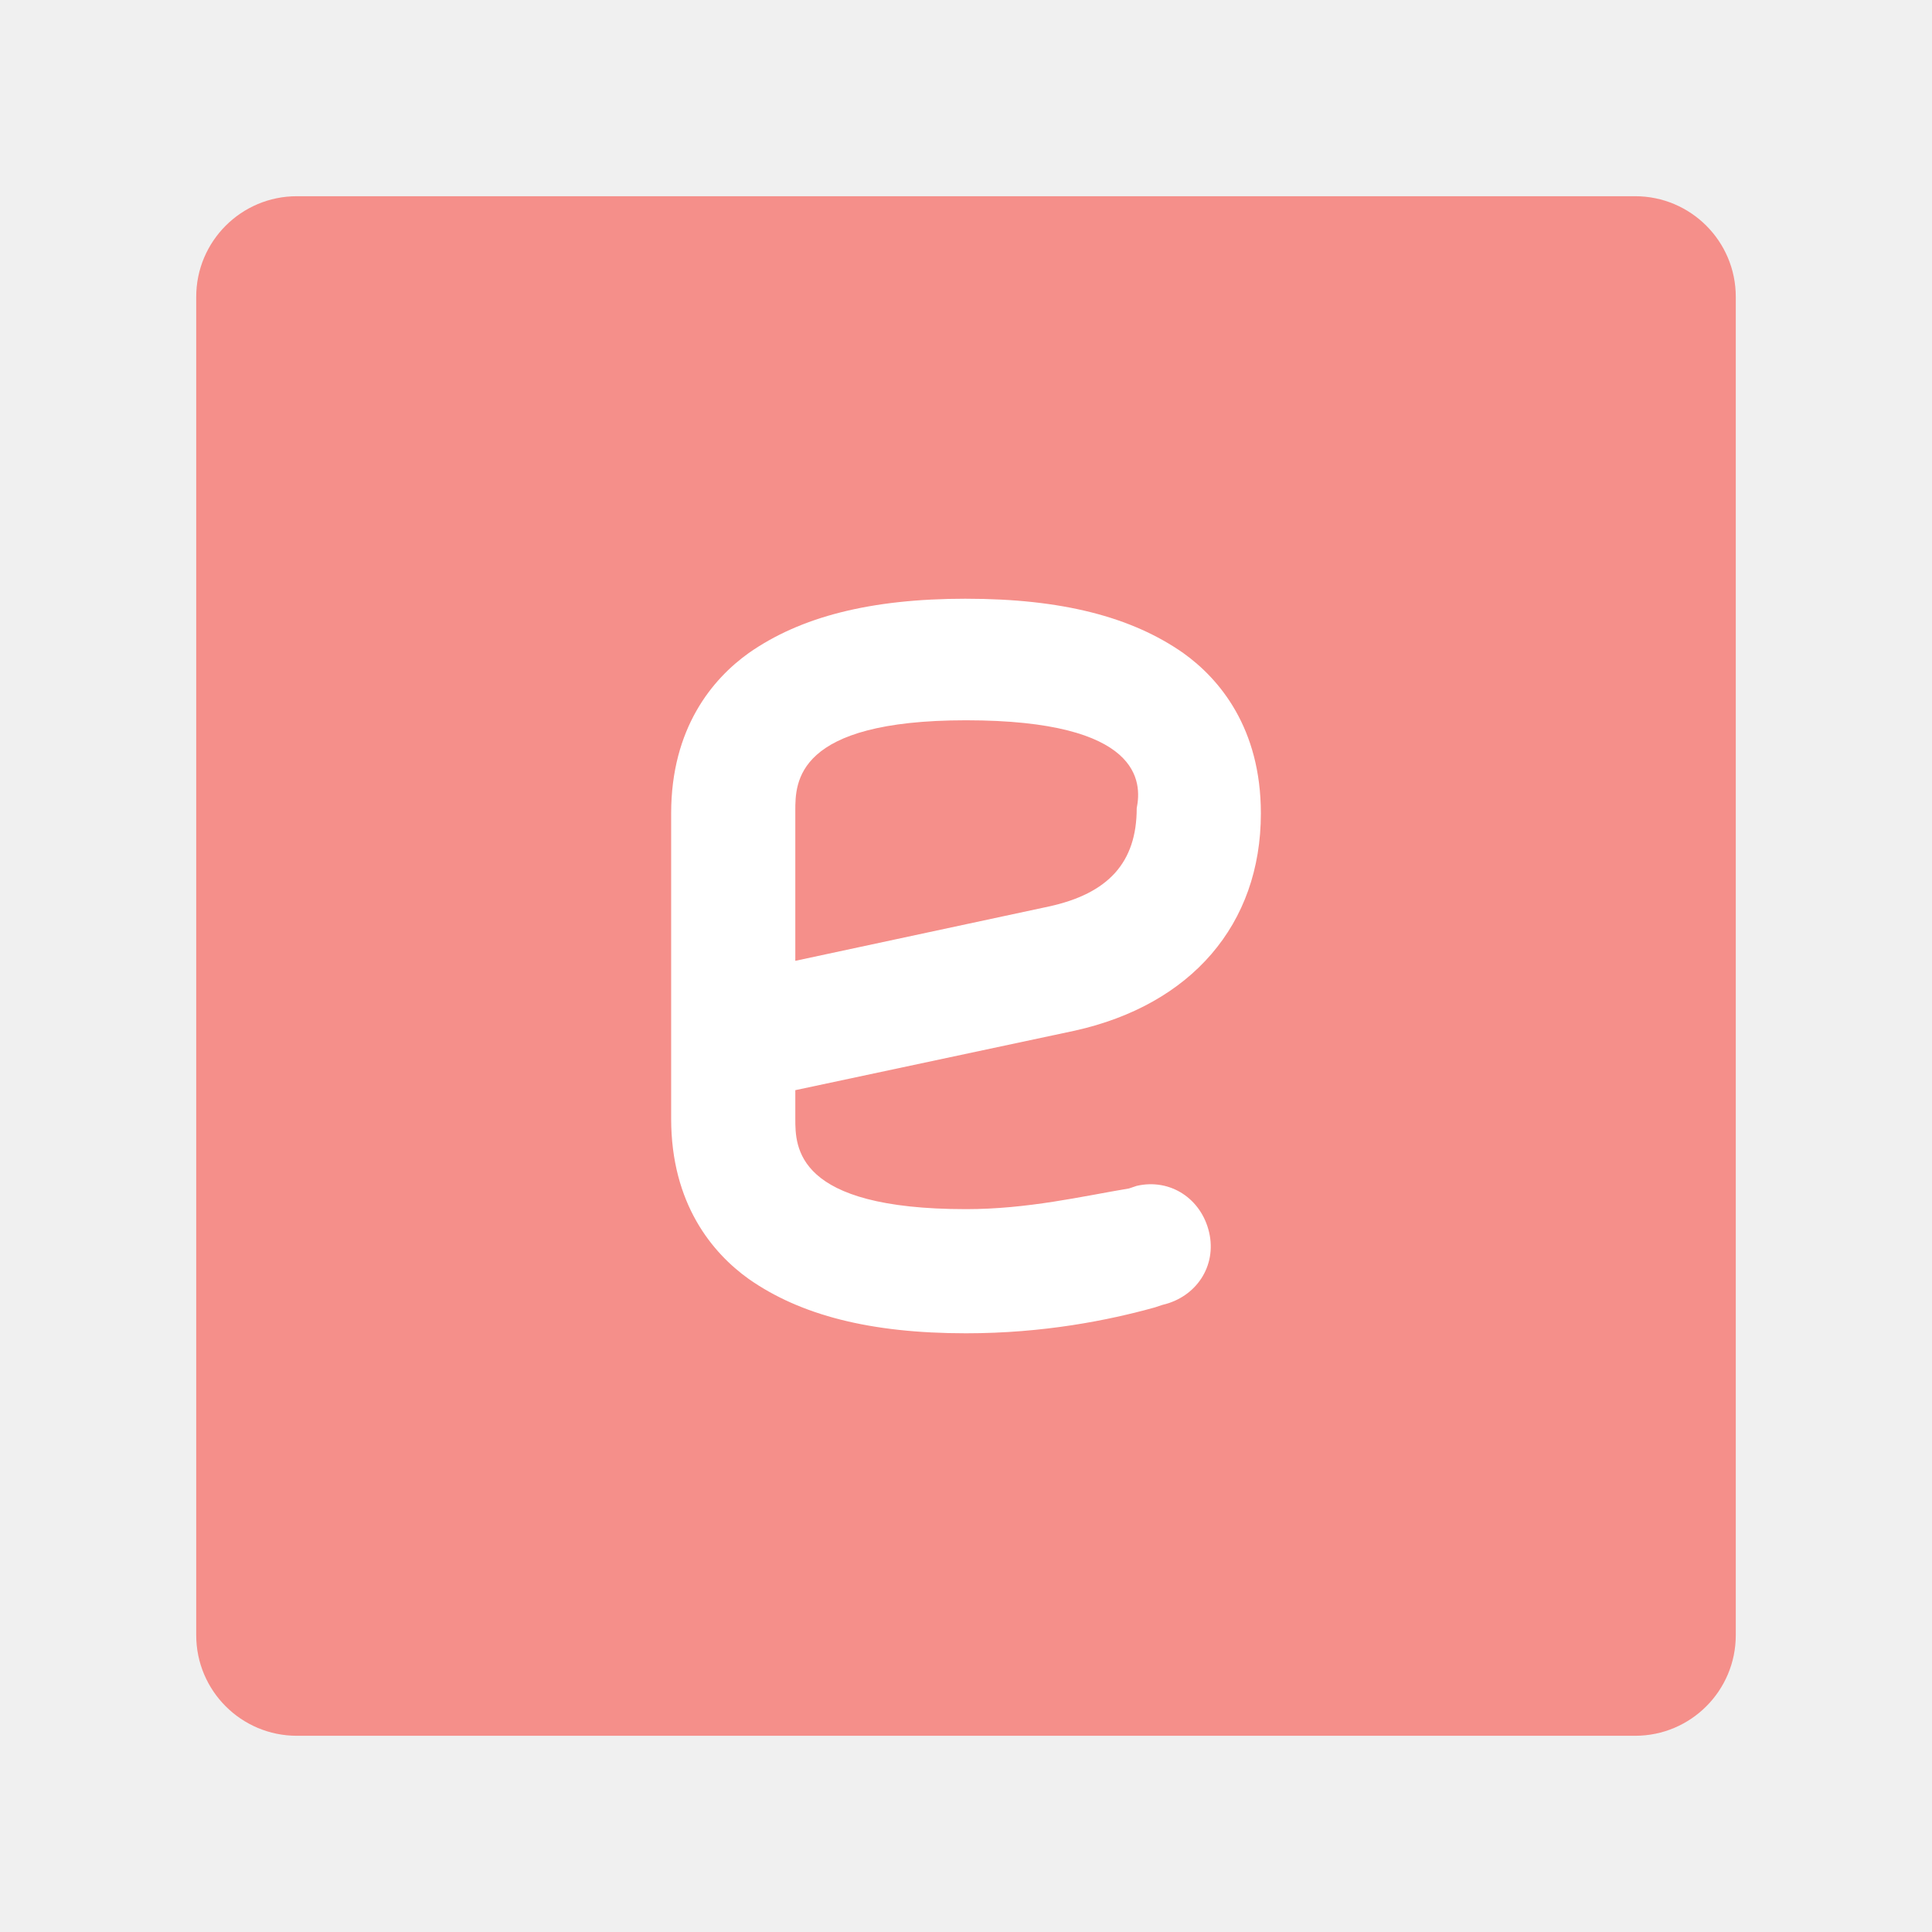
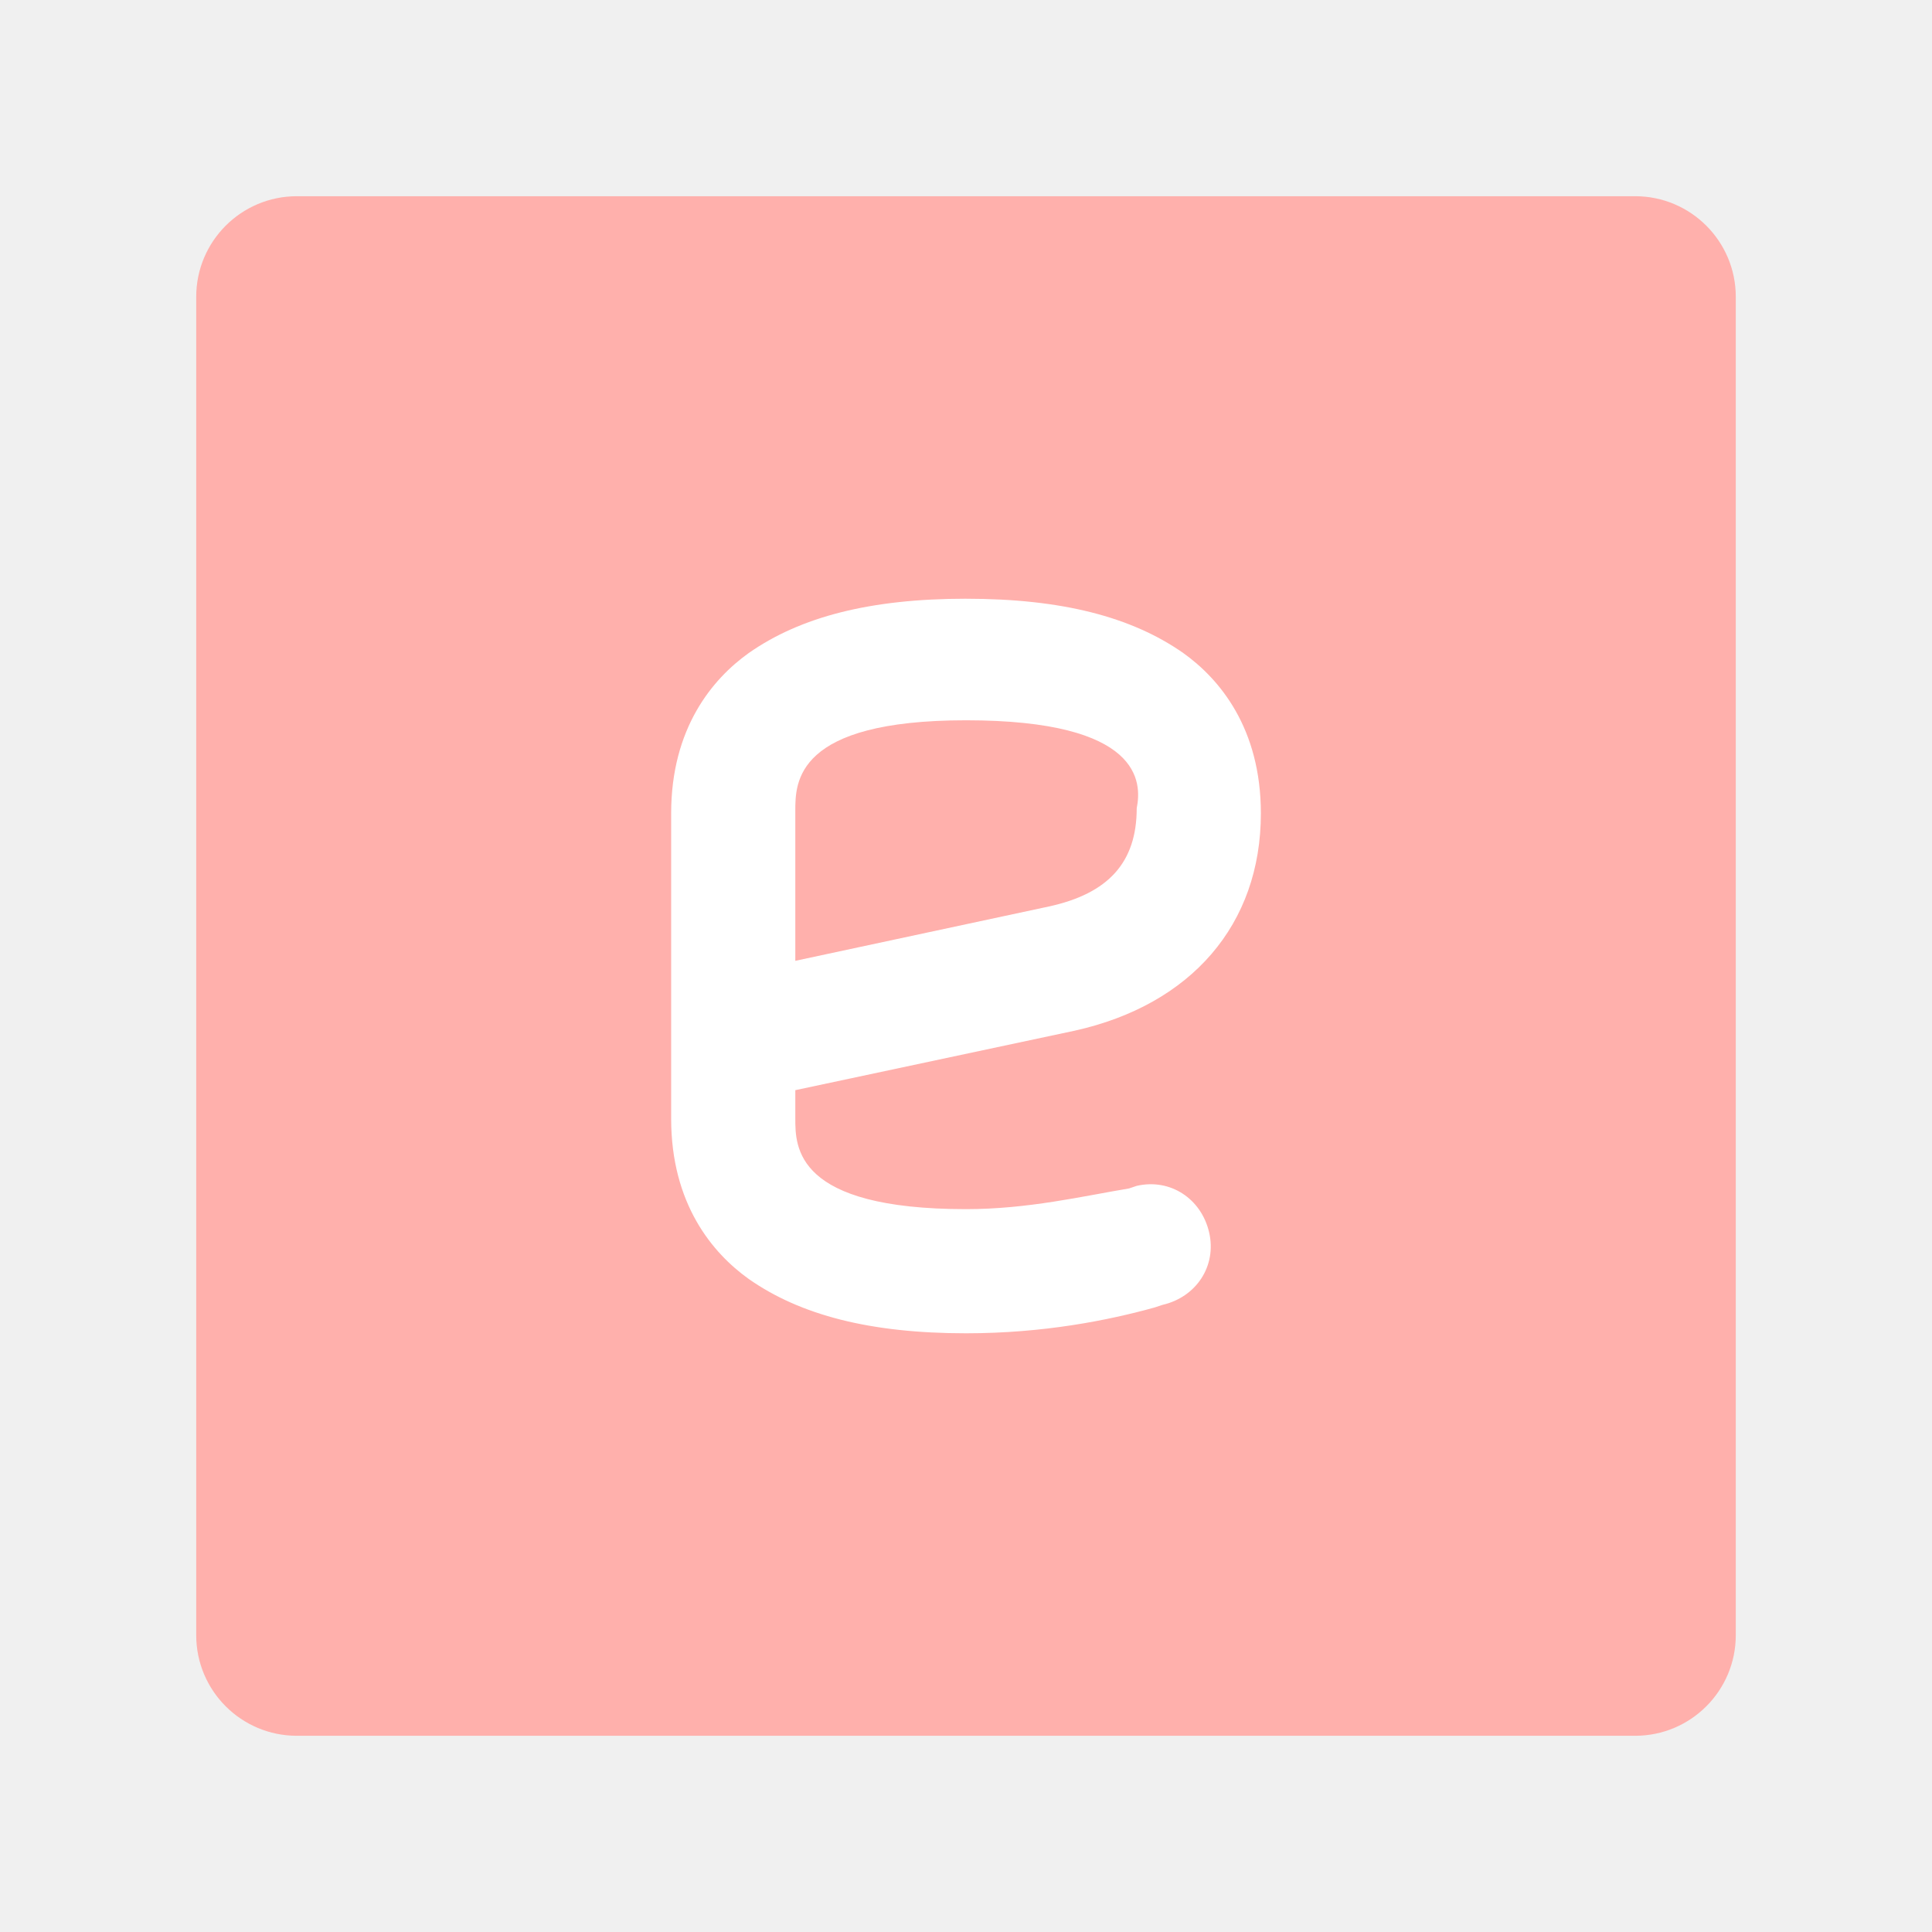
<svg xmlns="http://www.w3.org/2000/svg" version="1.1" id="svg2" viewBox="0 0 192 192" height="192" width="192">
  <defs id="defs4" />
  <g transform="translate(0,-860.3622)" id="layer1">
-     <rect style="fill:#f58f8a;fill-opacity:1;fill-rule:evenodd;stroke:none;stroke-opacity:1" width="153" height="153" x="19.5" y="879.862" rx="10" id="rect978" />
+     <rect style="fill:#ffb0ac;fill-opacity:1;fill-rule:evenodd;stroke:none;stroke-opacity:1" width="153" height="153" x="19.5" y="879.862" rx="10" id="rect978" />
    <path id="path976" style="stroke-width:2.57;fill:#ffffff;fill-opacity:1" d="m 96,919.862 c -9.51,0 -16.45,1.799 -21.591,5.398 -3.599,2.57 -7.711,7.456 -7.711,15.938 v 30.331 c 0,8.482 4.113,13.365 7.711,15.936 5.141,3.599 12.081,5.398 21.591,5.398 7.711,0 14.138,-1.286 18.765,-2.571 l 0.771,-0.255 c 3.342,-0.771 5.398,-3.857 4.627,-7.198 -0.771,-3.342 -3.855,-5.398 -7.196,-4.627 l -0.771,0.258 c -4.627,0.771 -10.026,2.056 -16.195,2.056 -16.965,0 -16.964,-6.168 -16.964,-8.995 v -2.829 l 27.762,-5.911 c 11.567,-2.57 18.505,-10.538 18.505,-21.591 -1e-5,-8.482 -4.111,-13.367 -7.709,-15.938 -5.141,-3.599 -12.083,-5.398 -21.593,-5.398 z m 0,12.081 c 17.479,0 17.48,6.169 16.966,8.739 0,5.398 -2.828,8.482 -8.739,9.768 l -25.19,5.398 v -14.908 c 0,-2.827 -7.37e-4,-8.997 16.964,-8.997 z" />
  </g>
  <style type="text/css" id="style853">
	.st0{fill:#FFFFFF;}
</style>
  <style type="text/css" id="style907">
	.st0{fill:#902E7B;}
	.st1{fill:#CE3D7A;}
</style>
</svg>
